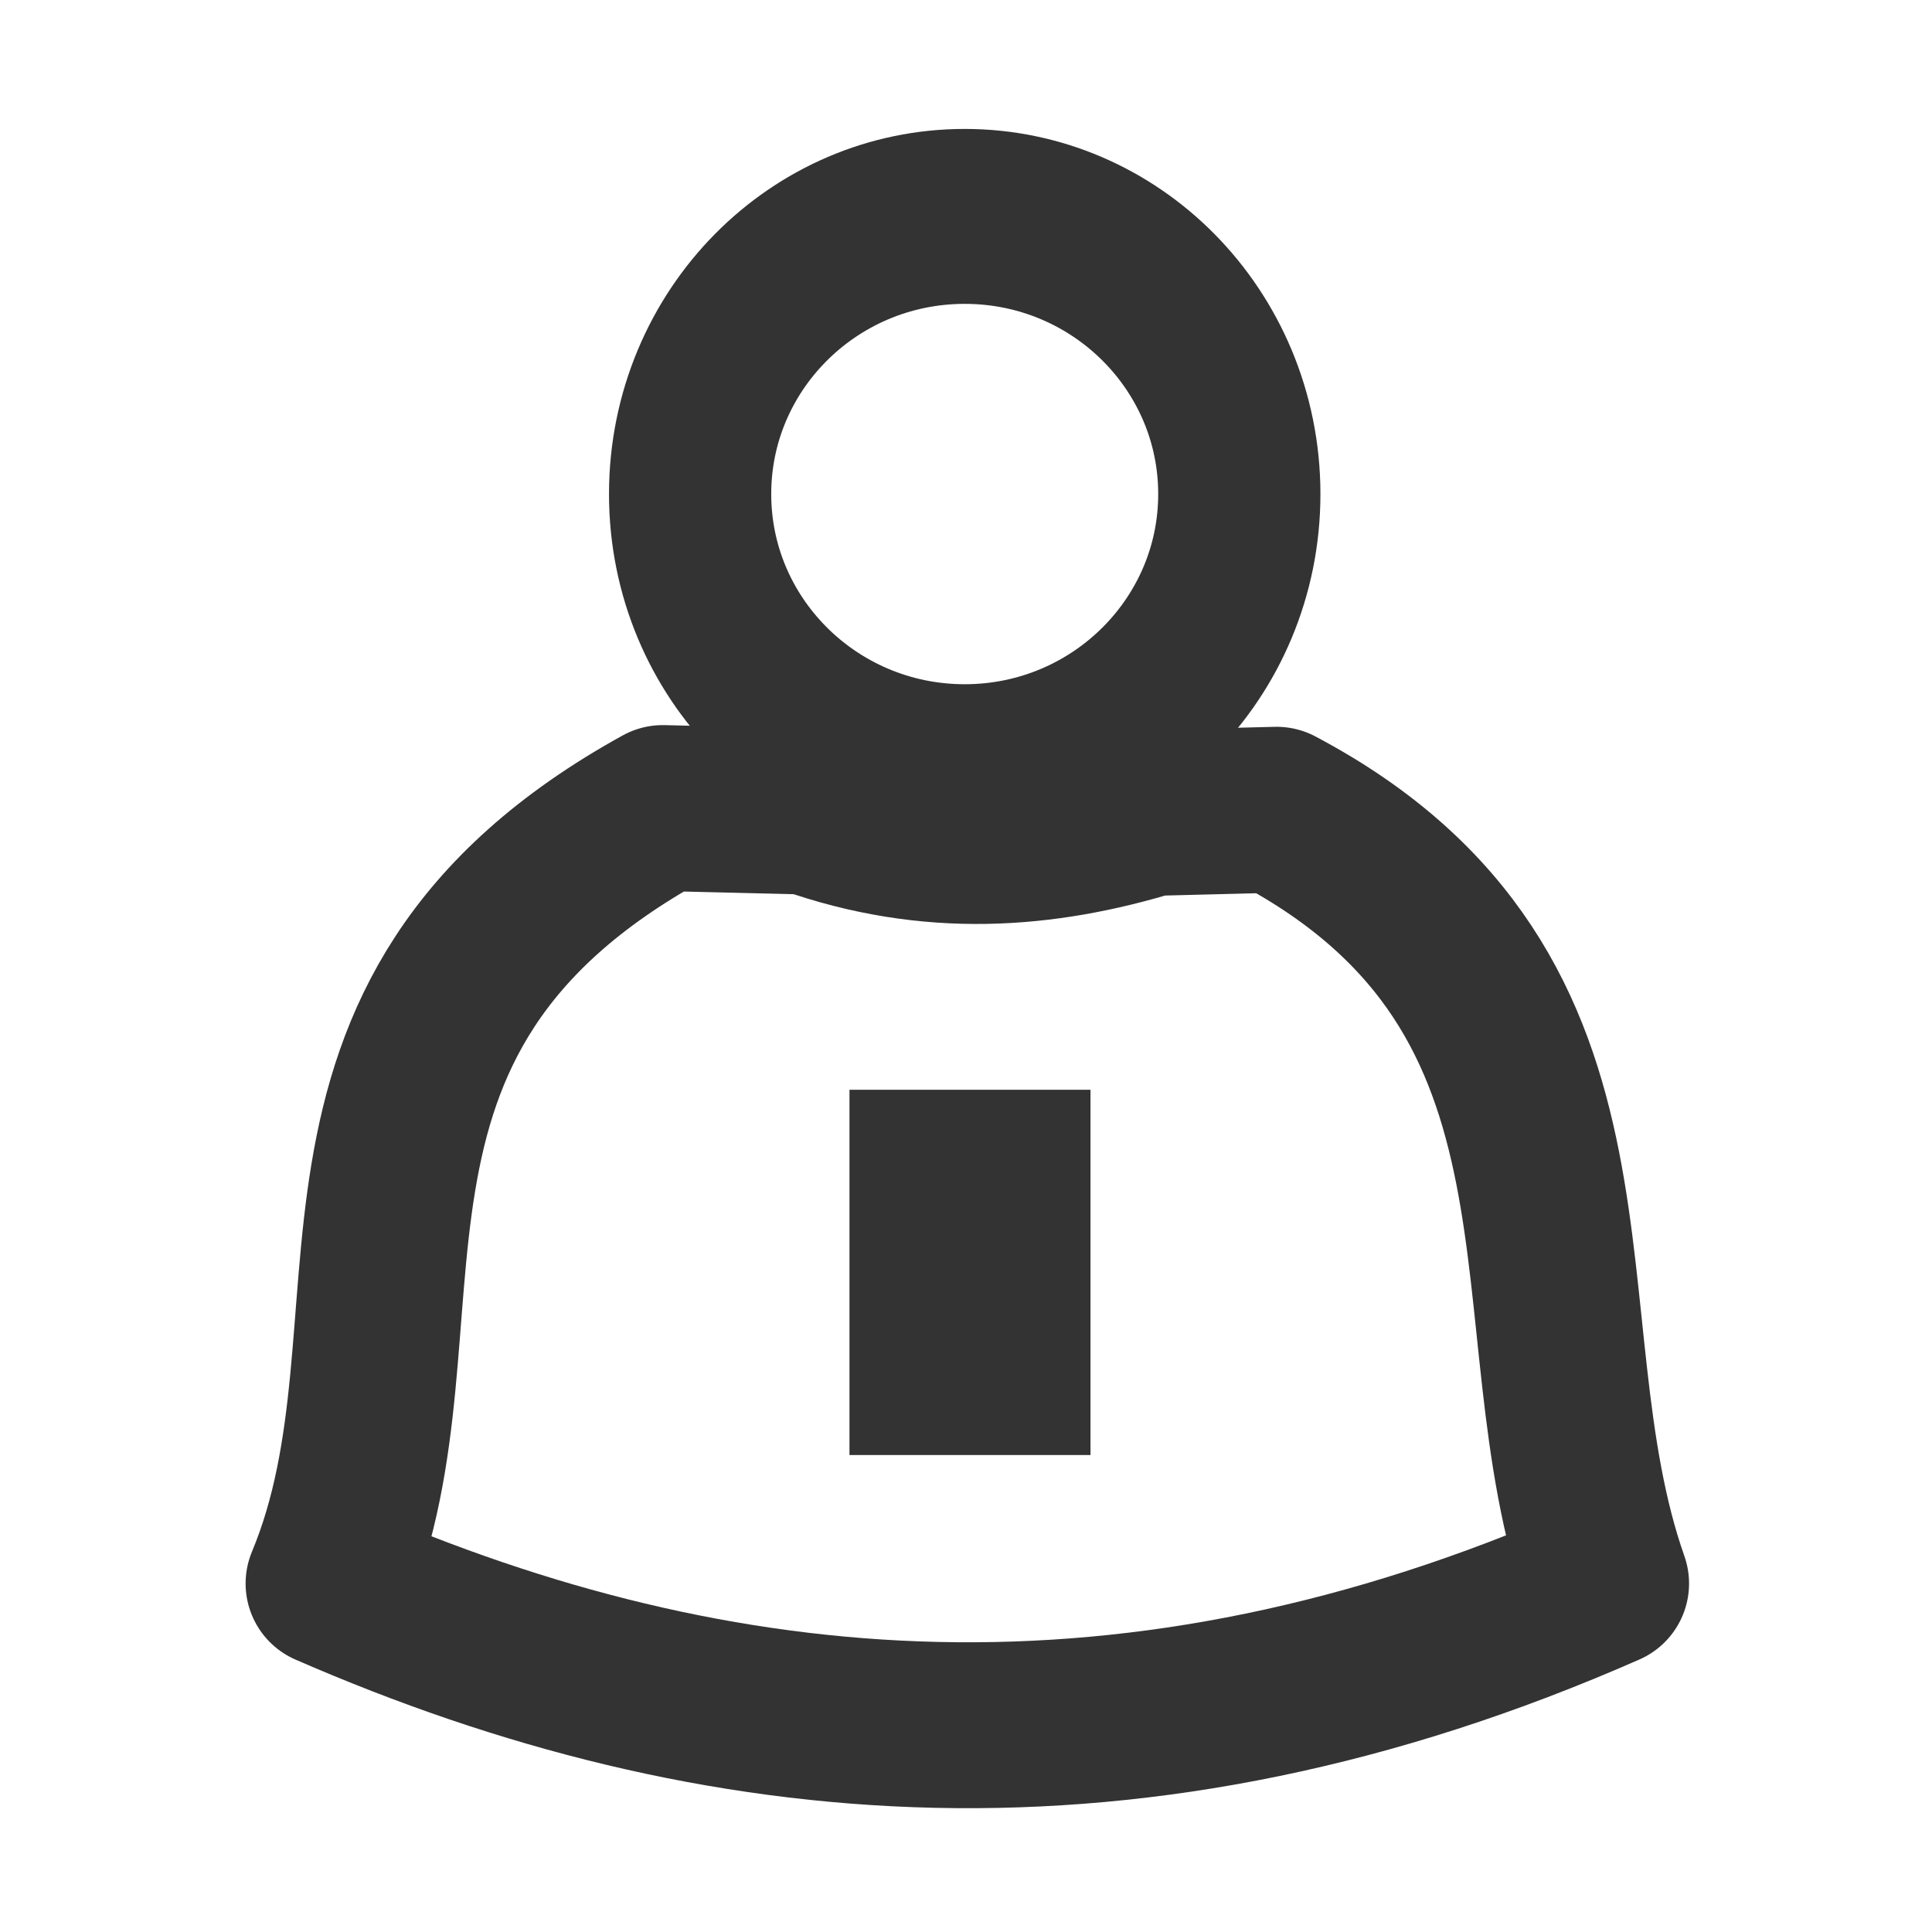
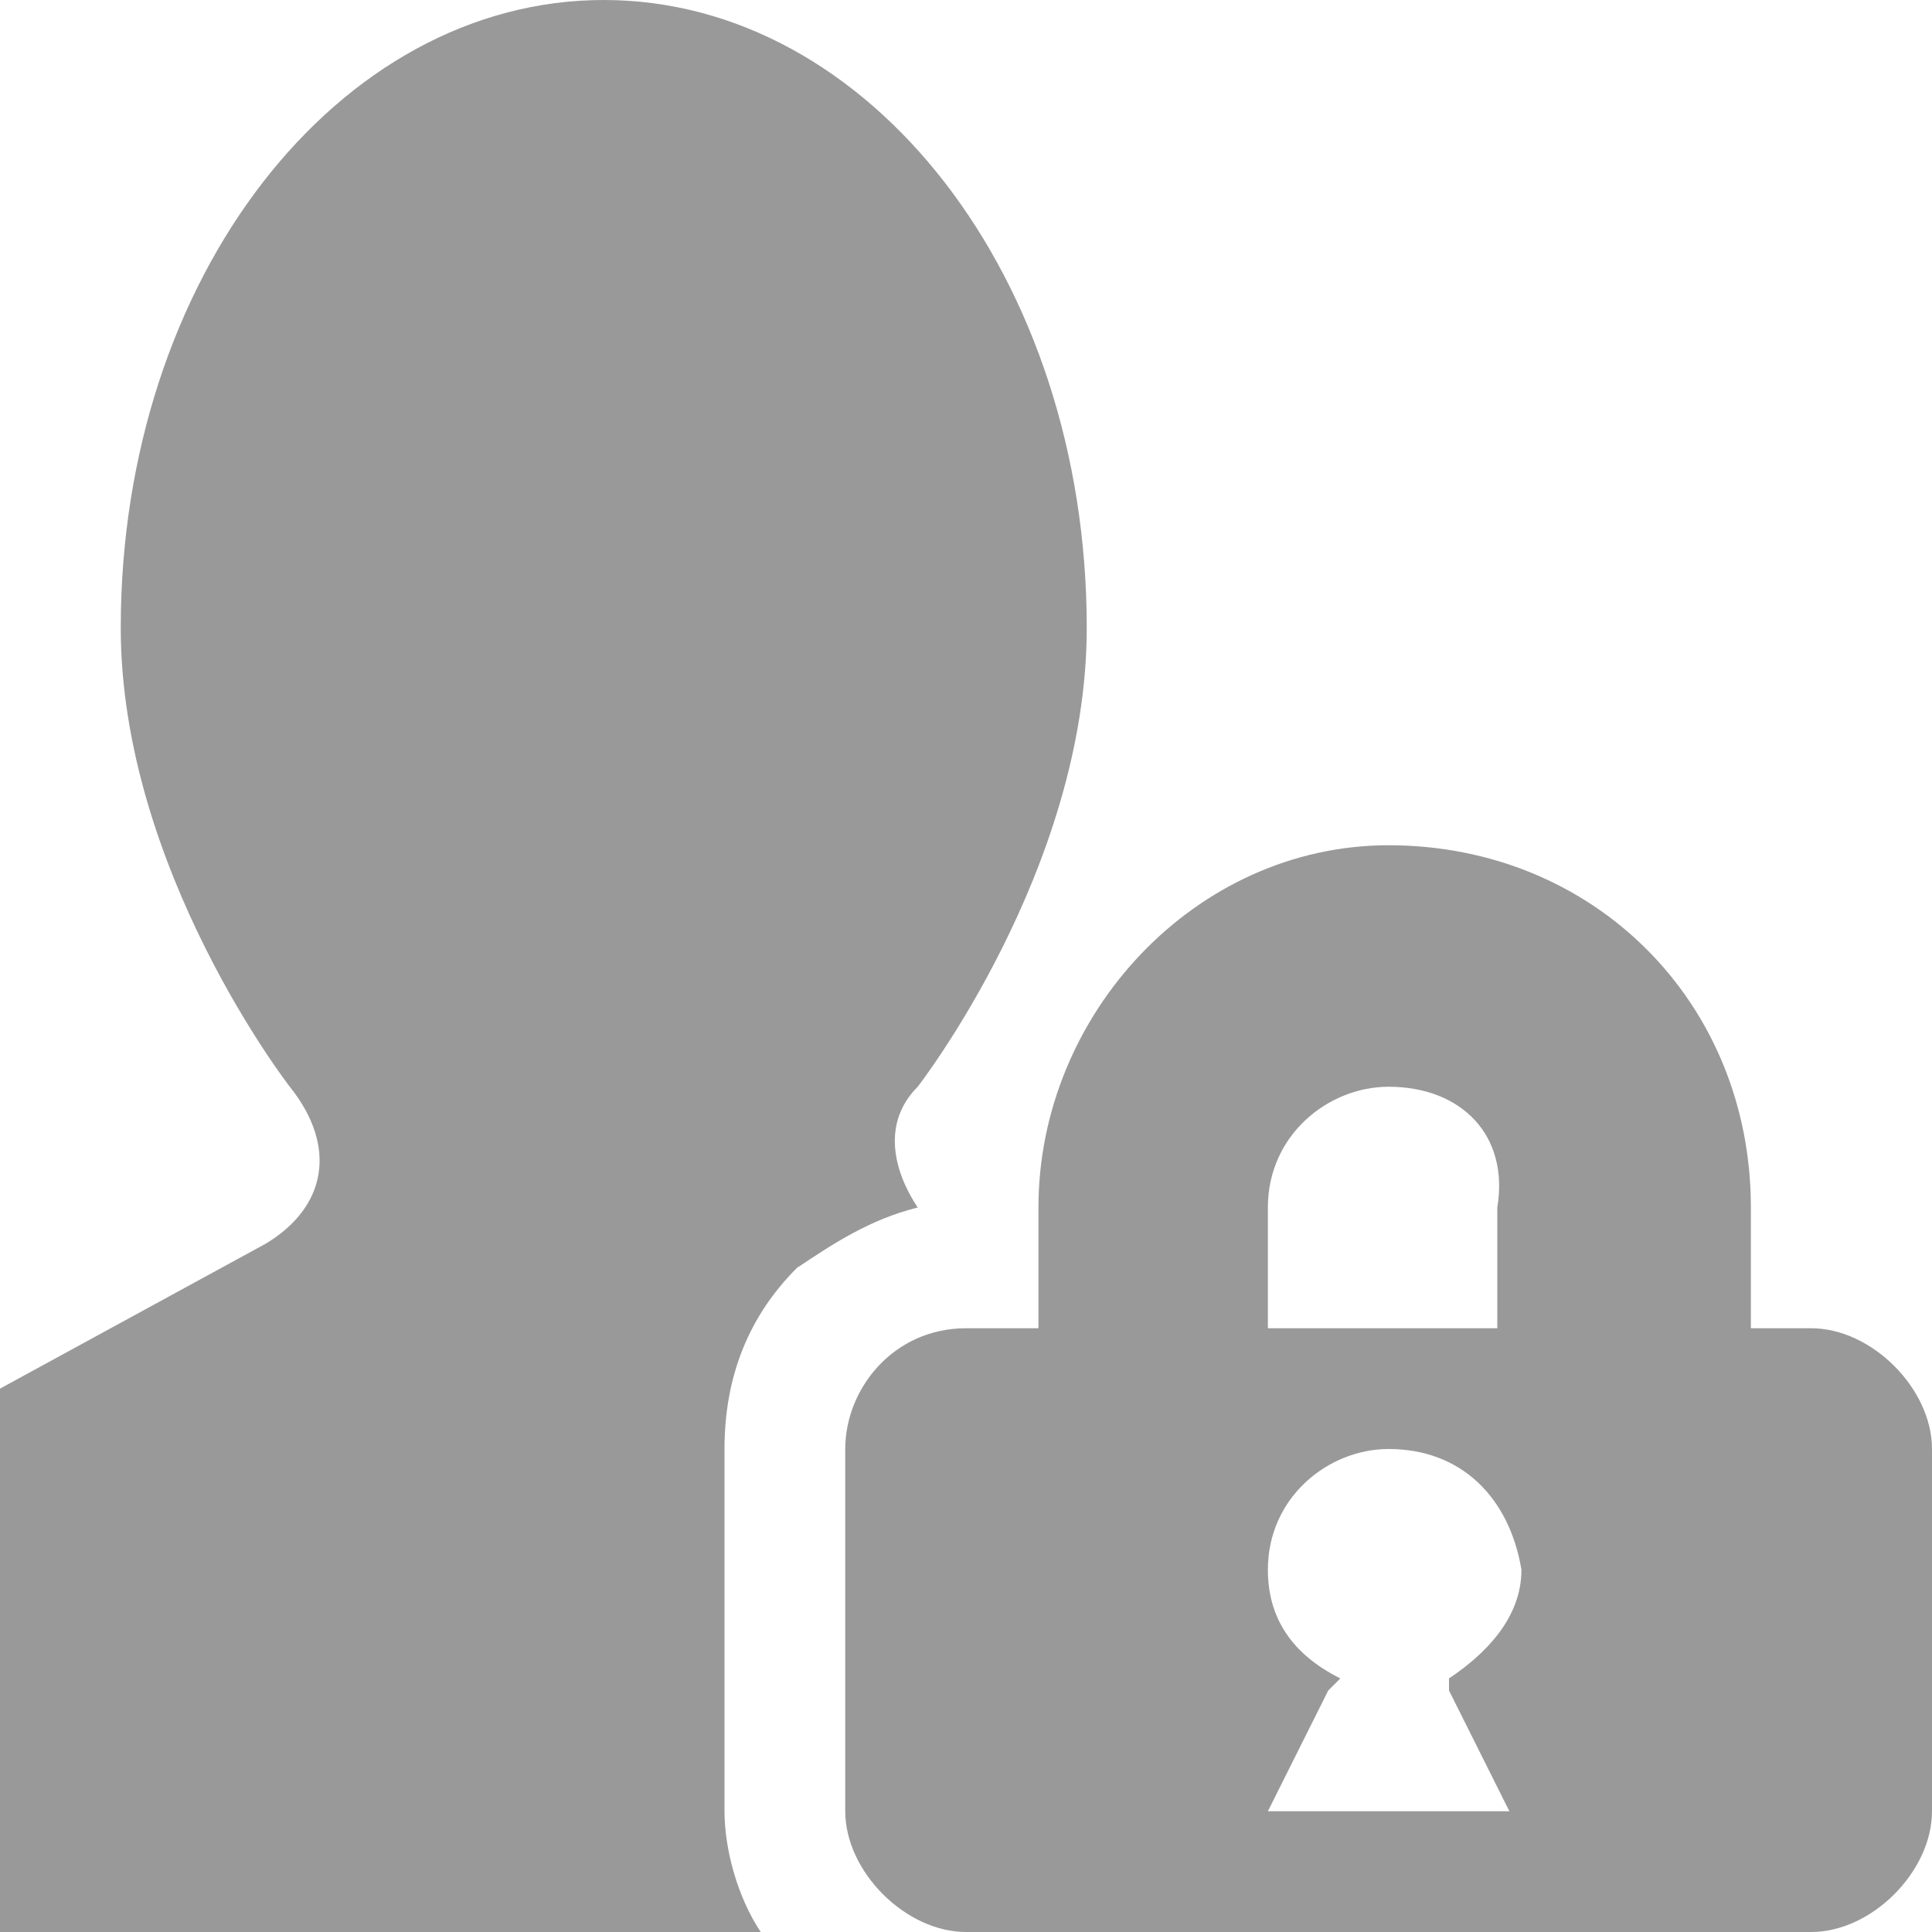
- <svg xmlns="http://www.w3.org/2000/svg" width="16px" height="16px" id="svg10719" version="1.1">
-   <defs id="defs10721">
-     </defs>
-   <g id="layer1">
-     <path style="fill:none;stroke:#333333;stroke-width:1.479;stroke-linecap:butt;stroke-linejoin:miter;stroke-miterlimit:4;stroke-opacity:1;stroke-dasharray:none" id="path4825" d="m 9.867,3.619 a 2.503,2.347 0 1 1 -5.007,0 2.503,2.347 0 1 1 5.007,0 z" transform="matrix(0.9083756,0,0,0.9795067,1.300514,0.546652)" />
-     <path style="fill:none;stroke:#333333;stroke-width:1.374;stroke-linecap:round;stroke-linejoin:round;stroke-miterlimit:4;stroke-opacity:1;stroke-dasharray:none" d="m 5.489,6.692 1.206,0.029 c 1.013,0.36 1.947,0.285 2.846,0.011 l 1.031,-0.026 c 2.892,1.53 1.962,4.229 2.729,6.408 -3.903,1.718 -7.361,1.404 -10.58,0 C 3.616,10.969 2.333,8.432 5.489,6.692 z" id="rect4827" />
-     <rect style="fill:#333333;fill-opacity:1;stroke:#dac58e;stroke-width:0;stroke-linecap:round;stroke-linejoin:round;stroke-miterlimit:4;stroke-opacity:1;stroke-dasharray:none" id="rect4830" width="1.996" height="3.025" x="7.035" y="9.025" />
-   </g>
+ <svg xmlns="http://www.w3.org/2000/svg" version="1.1" x="0px" y="0px" width="16px" height="16px" viewBox="0 0 16 16" style="overflow:visible;enable-background:new 0 0 16 16;" xml:space="preserve" preserveAspectRatio="xMinYMid meet">
+   <defs>
+ </defs>
+   <path style="fill:#999999;" d="M2.4,9C2.4,9,1,7.2,1,5.2C1,2.3,2.8,0,5,0s4,2.3,4,5.2C9,7.2,7.6,9,7.6,9c-0.3,0.3-0.2,0.7,0,1  c-0.4,0.1-0.7,0.3-1,0.5C6.2,10.9,6,11.4,6,12v3c0,0.3,0.1,0.7,0.3,1H0v-4.5l2.2-1.2C2.7,10,2.8,9.5,2.4,9z M14.5,10v1H15  c0.5,0,1,0.5,1,1v3c0,0.5-0.5,1-1,1l-7,0c-0.5,0-1-0.5-1-1v-3c0-0.5,0.4-1,1-1h0.6v-1c0-1.6,1.3-3,2.9-3C13.2,7,14.5,8.3,14.5,10z   M11.5,12c-0.5,0-1,0.4-1,1c0,0.4,0.2,0.7,0.6,0.9L11,14l-0.5,1l1,0l1,0L12,14L12,13.9c0.3-0.2,0.6-0.5,0.6-0.9  C12.5,12.4,12.1,12,11.5,12z M11.5,9c-0.5,0-1,0.4-1,1v1h1.9v-1C12.5,9.4,12.1,9,11.5,9z" />
</svg>
